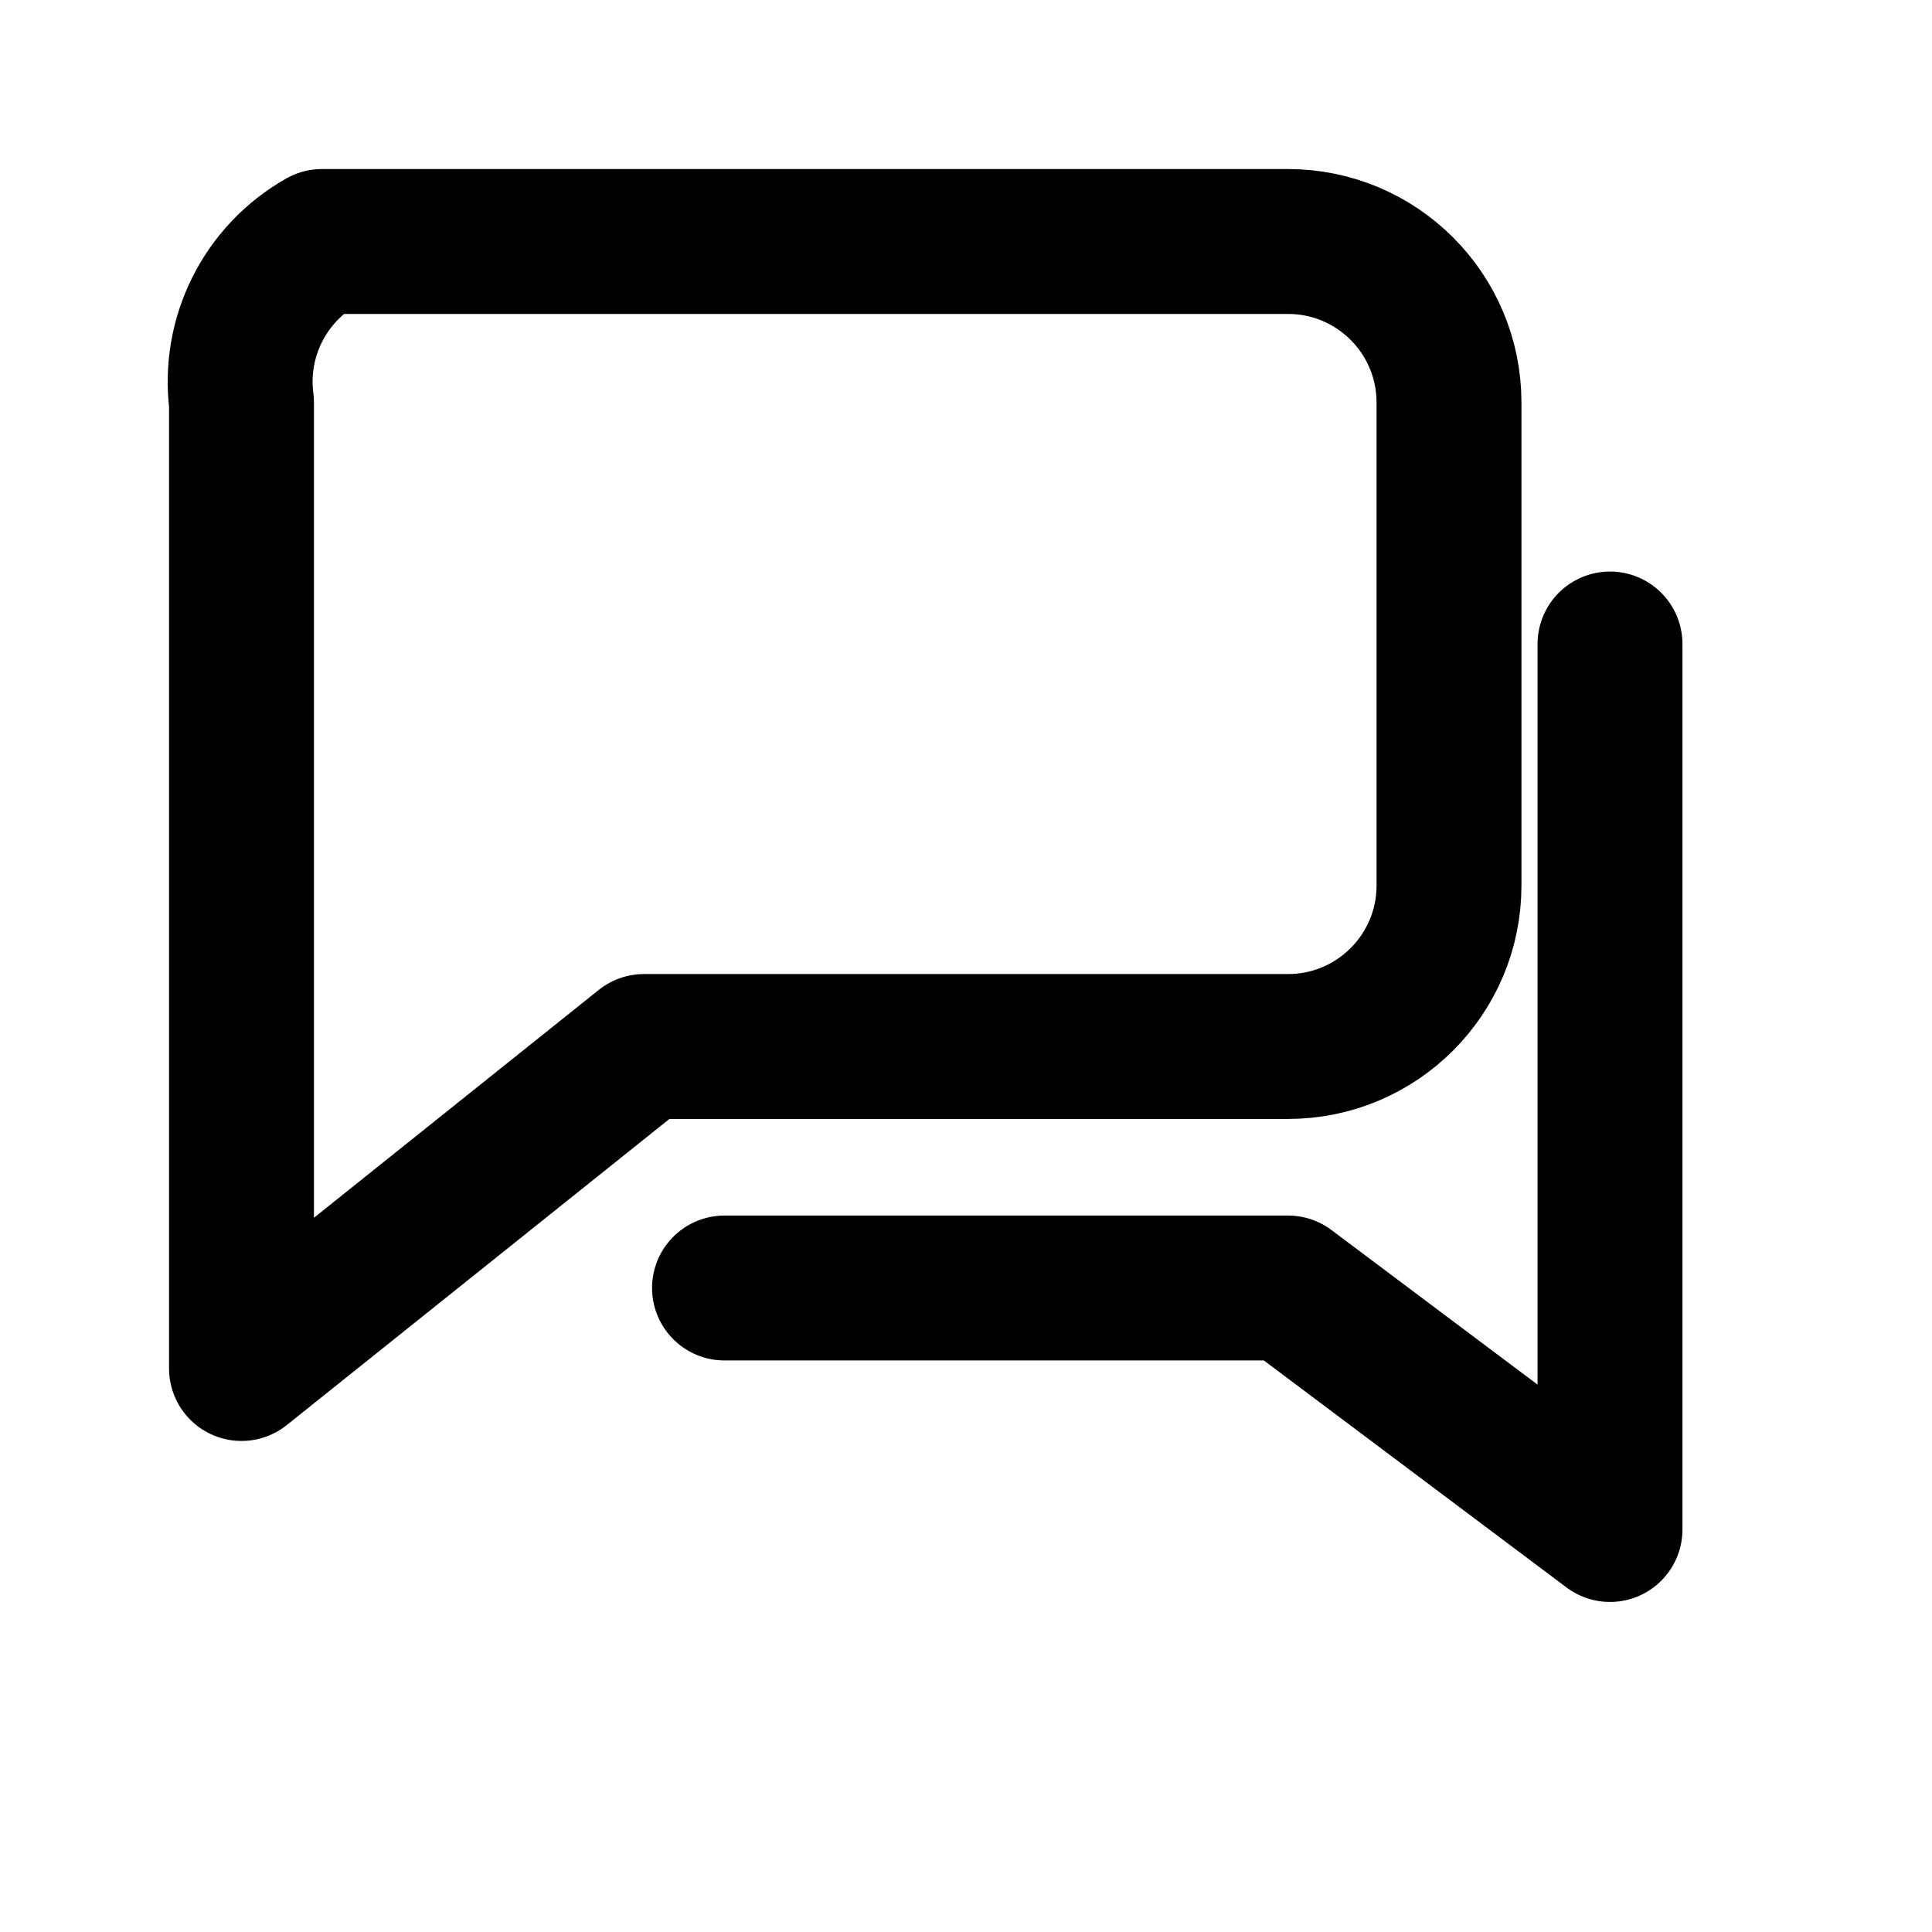
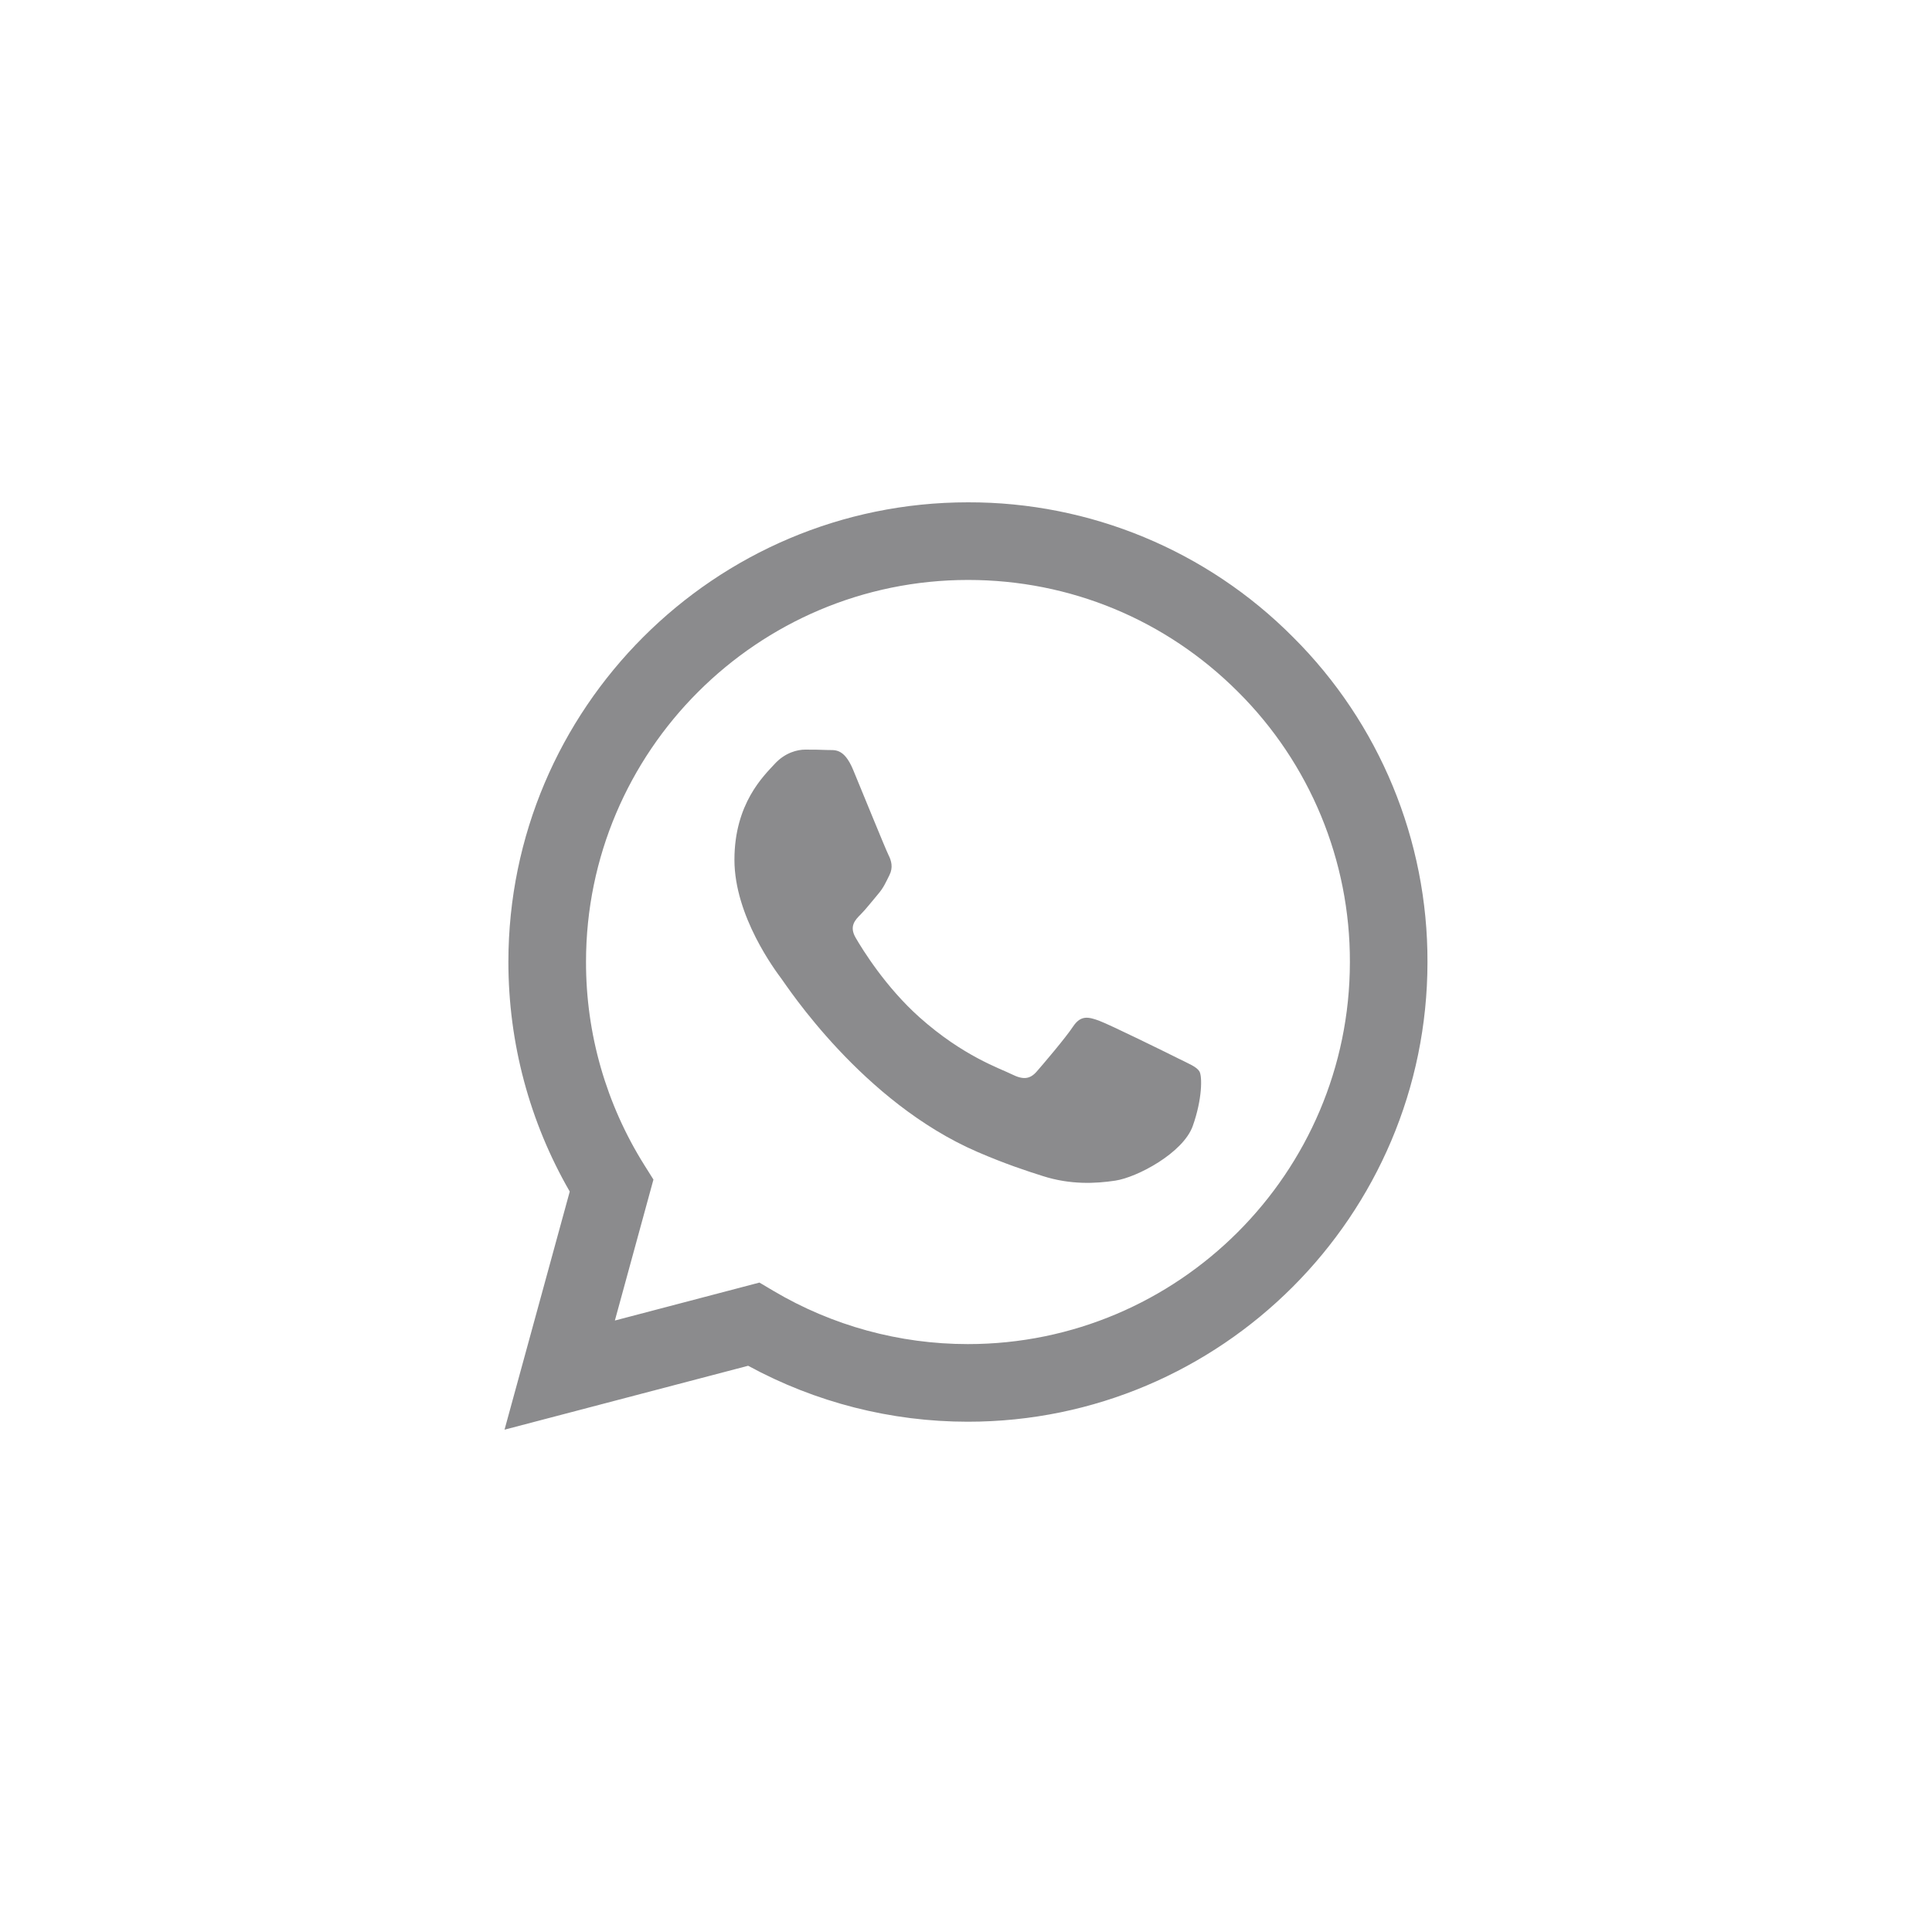
- <svg xmlns="http://www.w3.org/2000/svg" viewBox="0 0 24 24" fill="none" stroke="currentColor" stroke-width="1.8" stroke-linecap="round" stroke-linejoin="round">
-   <path d="M20 8v11l-4-3H9" />
-   <path d="M4 3h12a2 2 0 0 1 2 2v6a2 2 0 0 1-2 2H8l-5 4V5a2 2 0 0 1 1-2Z" />
+ <svg xmlns="http://www.w3.org/2000/svg" viewBox="-13 -13 50 50" fill="#8b8b8d">
+   <path d="M17.472 14.382c-.297-.149-1.758-.867-2.03-.967-.273-.099-.471-.148-.67.15-.197.297-.767.966-.94 1.164-.173.199-.347.223-.644.075-.297-.15-1.255-.463-2.39-1.475-.883-.788-1.48-1.761-1.653-2.059-.173-.297-.018-.458.13-.606.134-.133.298-.347.446-.52.149-.174.198-.298.298-.497.099-.198.05-.371-.025-.52-.075-.149-.669-1.612-.916-2.207-.242-.579-.487-.5-.669-.51-.173-.008-.371-.01-.57-.01-.198 0-.52.074-.792.372-.272.297-1.04 1.016-1.04 2.479 0 1.462 1.065 2.875 1.213 3.074.149.198 2.096 3.2 5.077 4.487.709.306 1.262.489 1.694.625.712.227 1.36.195 1.871.118.571-.085 1.758-.719 2.006-1.413.248-.694.248-1.289.173-1.413-.074-.124-.272-.198-.57-.347m-5.421 7.403h-.004a9.87 9.87 0 01-5.031-1.378l-.361-.214-3.741.982.998-3.648-.235-.374a9.86 9.86 0 01-1.51-5.26c.001-5.45 4.436-9.884 9.888-9.884 2.64 0 5.122 1.03 6.988 2.898a9.825 9.825 0 012.893 6.994c-.003 5.45-4.437 9.884-9.885 9.884m8.413-18.297A11.815 11.815 0 0012.05 0C5.495 0 .16 5.335.157 11.892c0 2.096.547 4.142 1.588 5.945L.057 24l6.305-1.654a11.882 11.882 0 005.683 1.448h.005c6.554 0 11.89-5.335 11.893-11.893a11.821 11.821 0 00-3.48-8.413Z" />
</svg>
